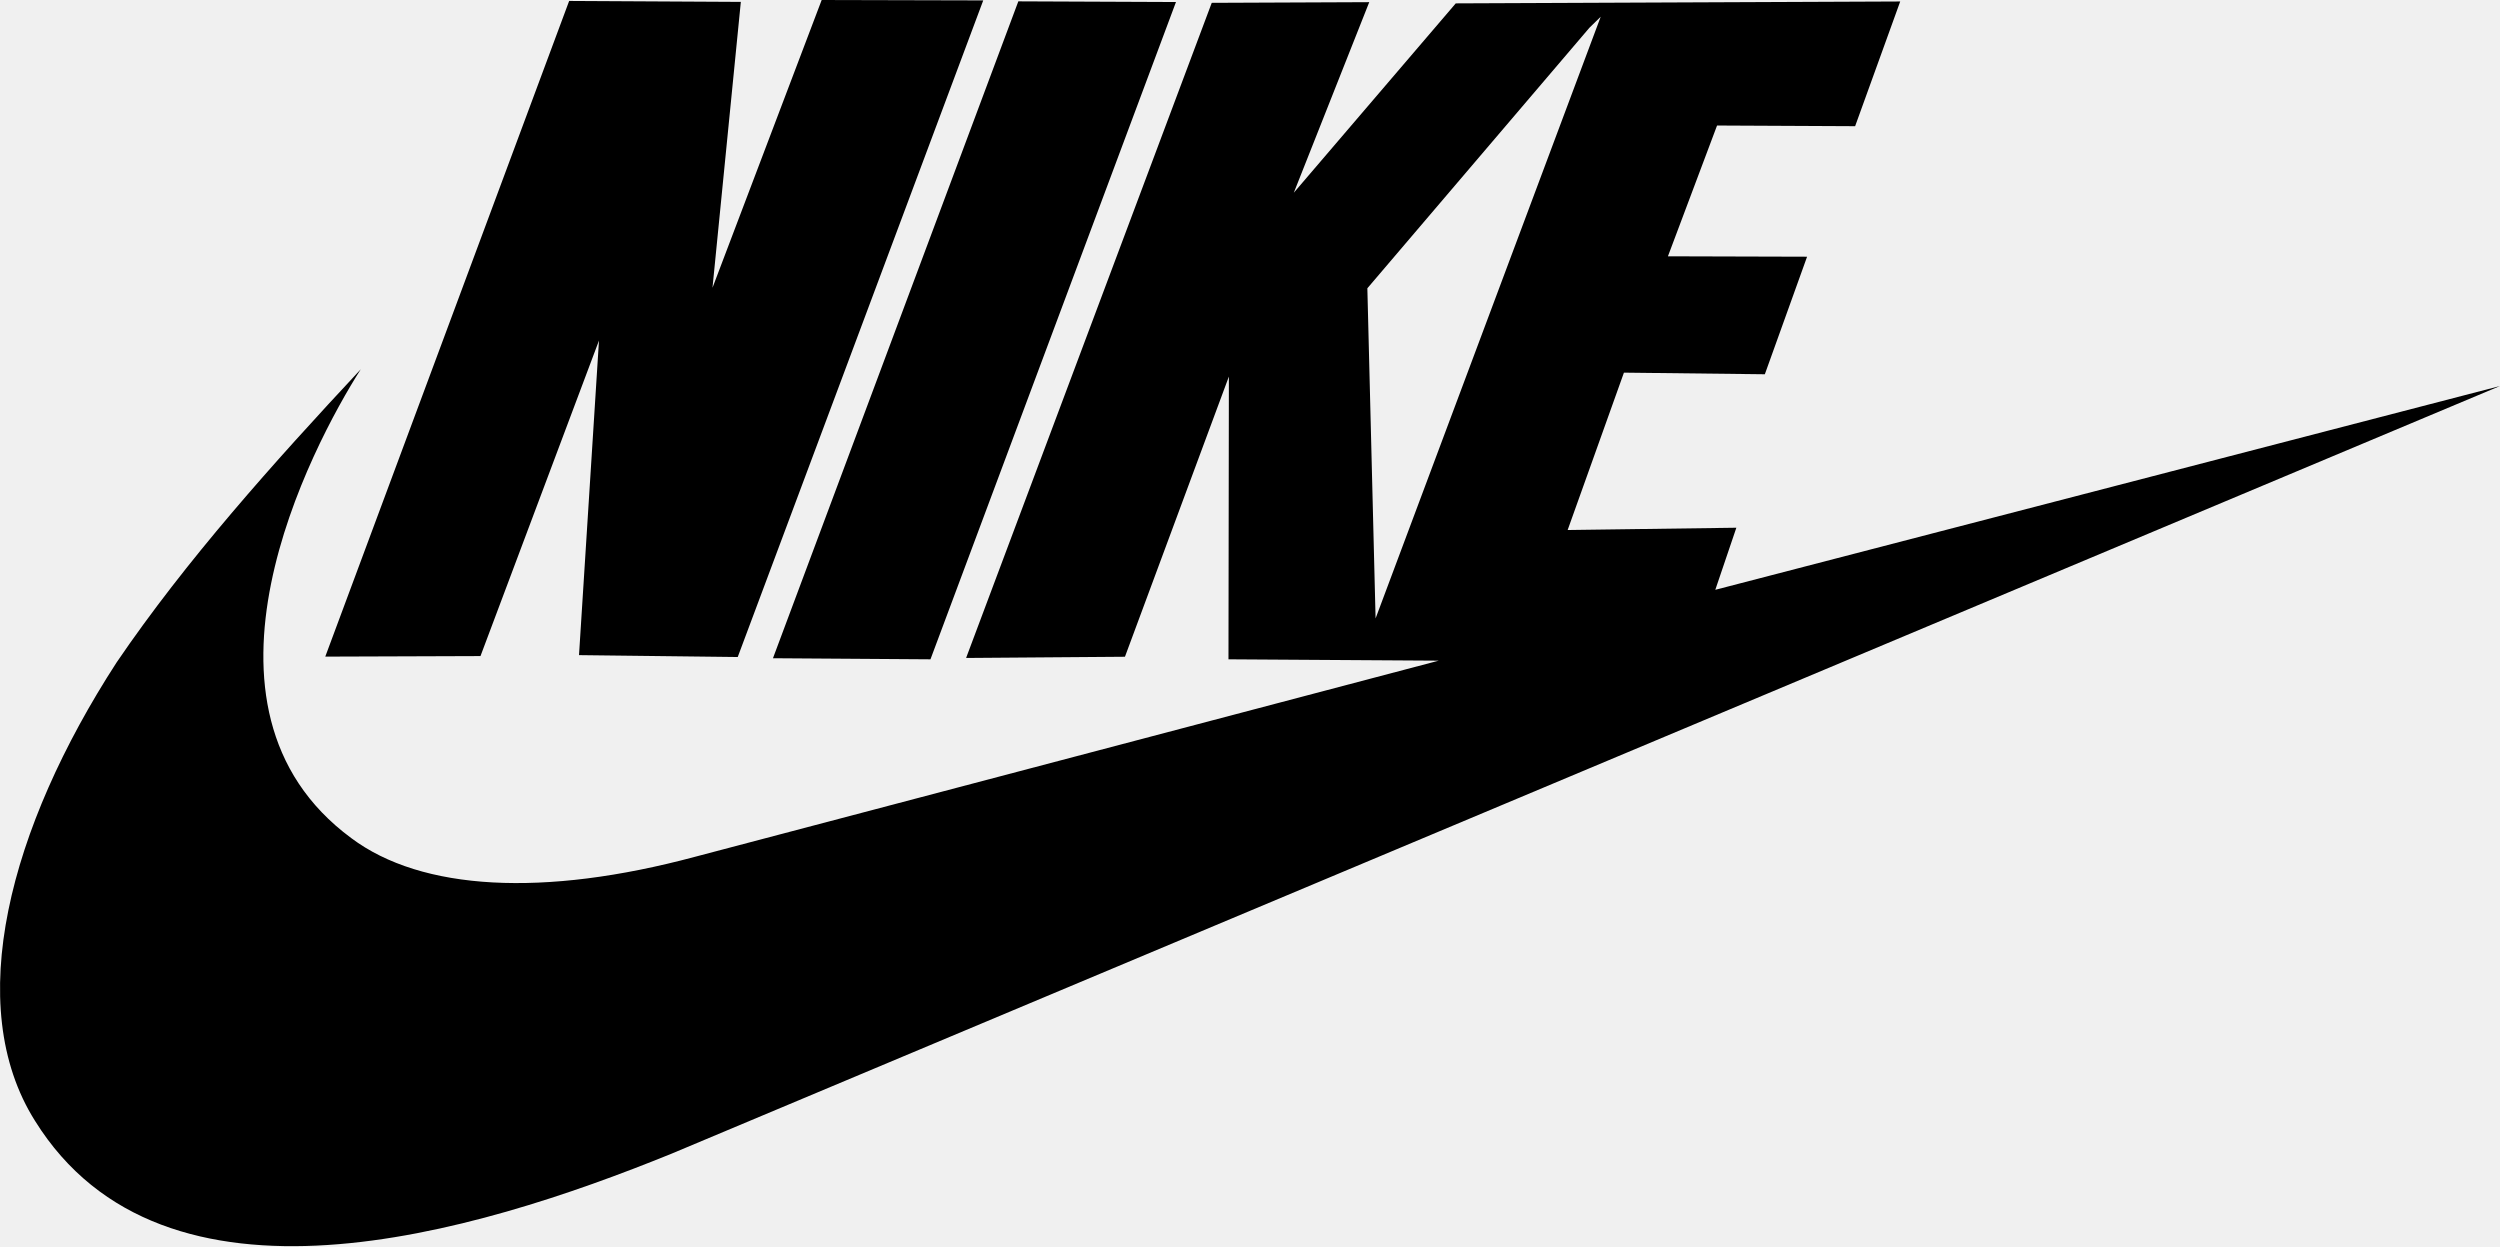
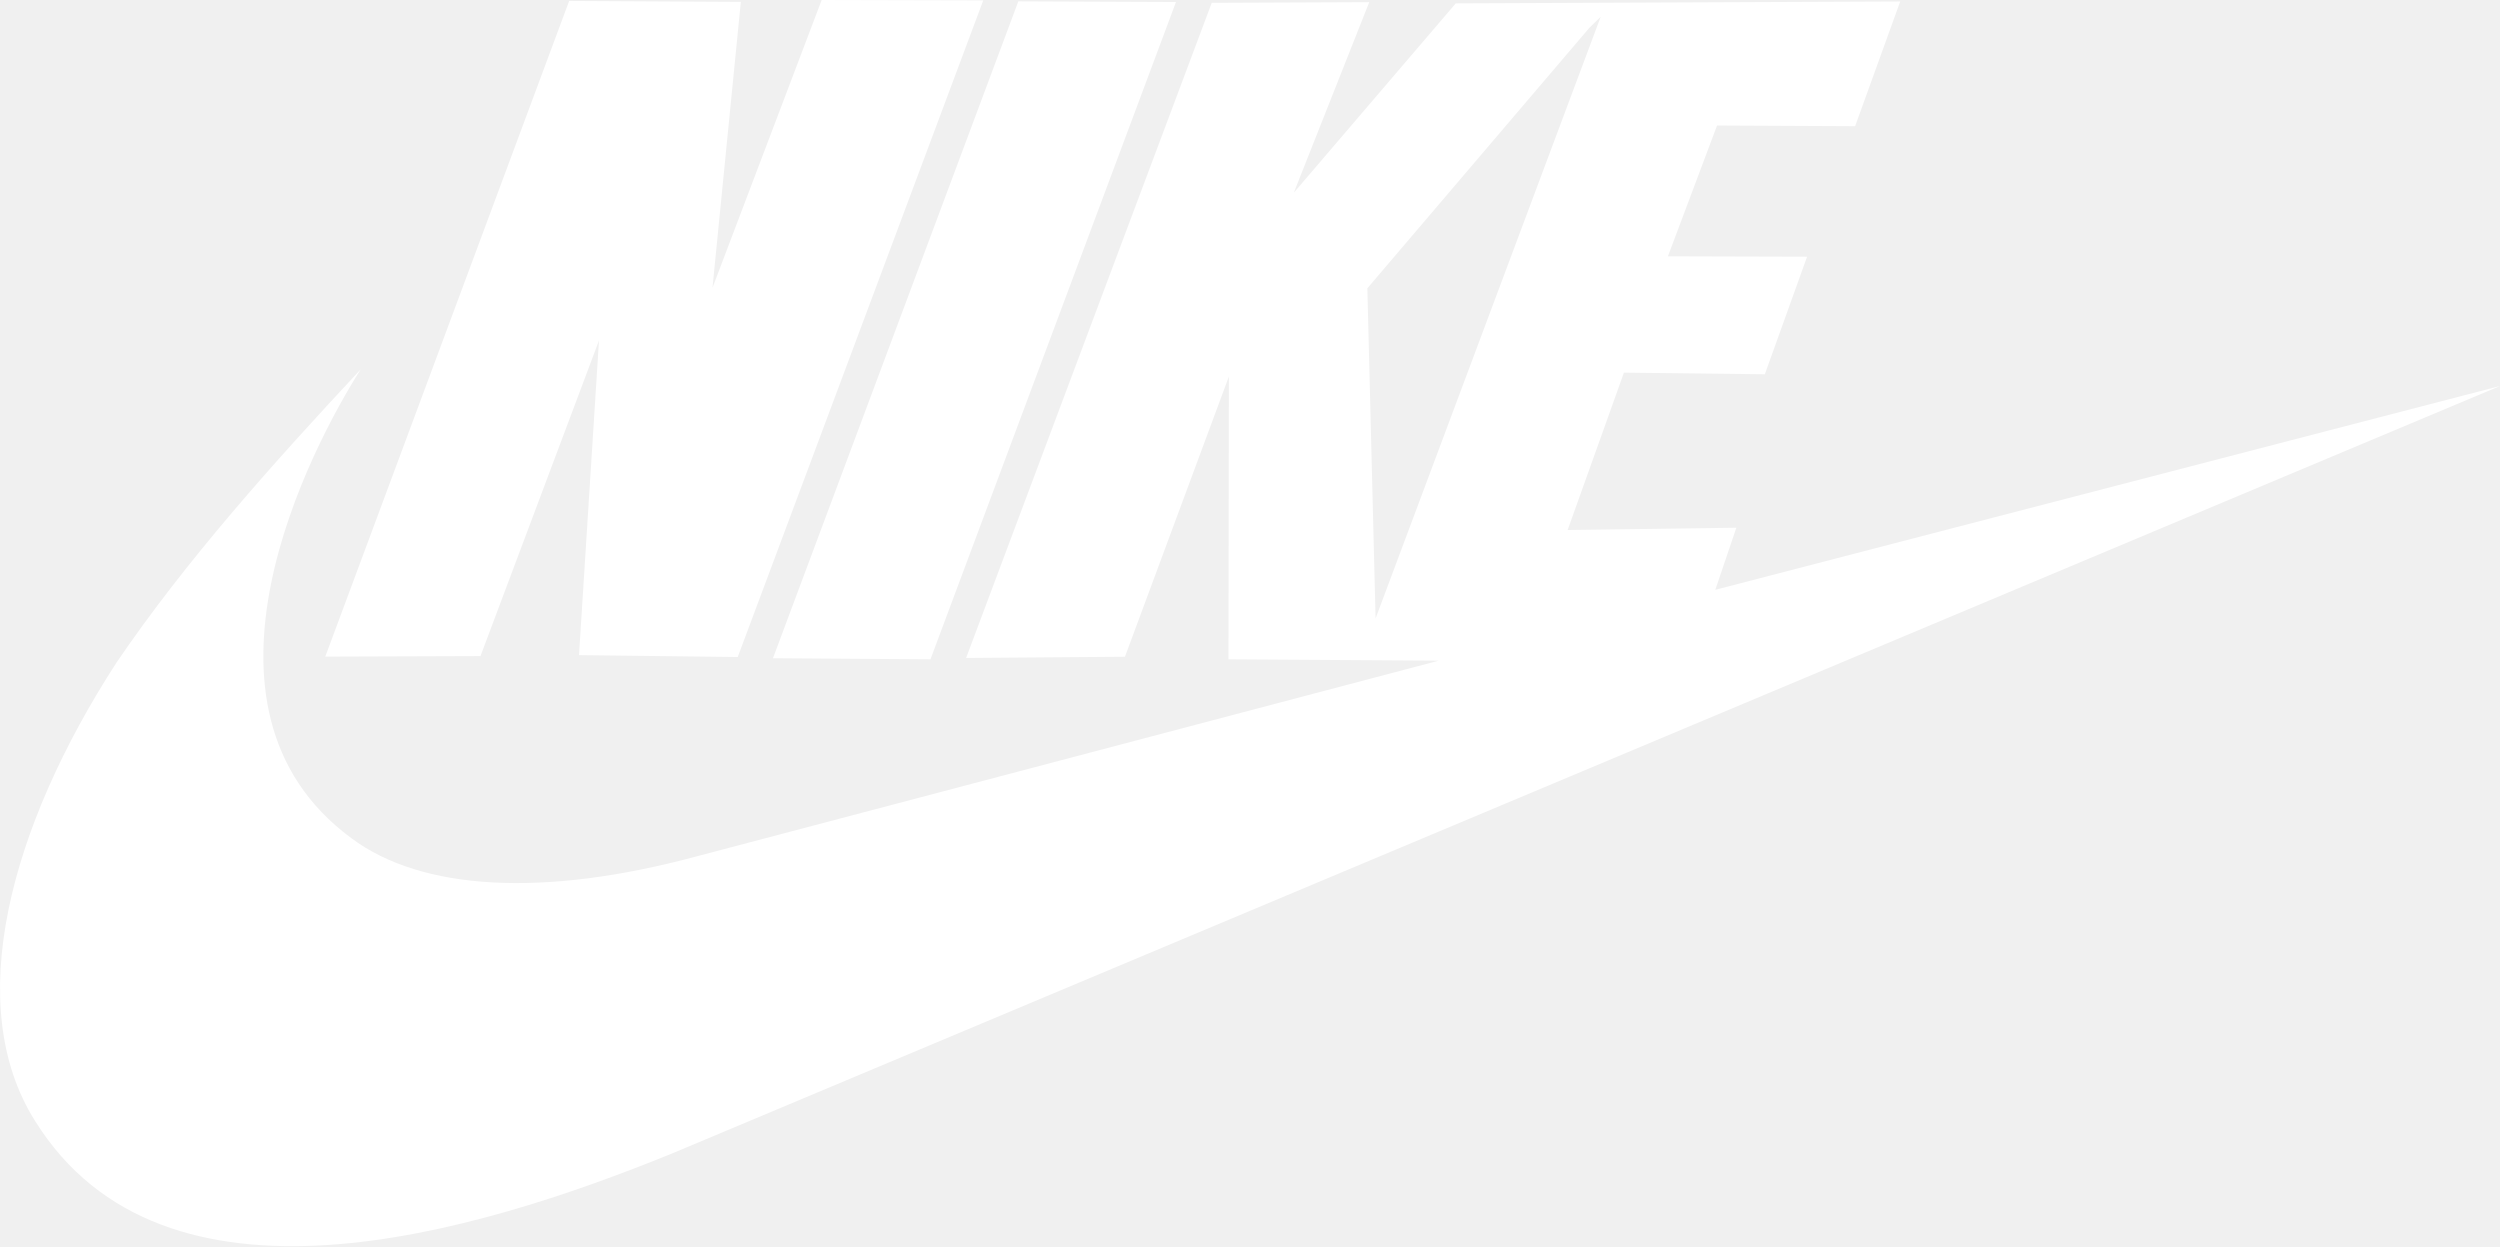
<svg xmlns="http://www.w3.org/2000/svg" version="1.1" id="Layer_1" x="0px" y="0px" viewBox="0 0 1852.3 923.4" style="enable-background:new 0 0 1852.3 923.4;" xml:space="preserve">
-   <path d="M1852.3,286L1270.9,437l15.6-46l-125,1.7l41.7-116.6l104.4,1.2l31.3-87.1l-103.1-0.3l36.4-96.9l102.3,0.5l33.4-92.4  l-329.3,1.4L958.6,142.8l55.9-141.2L897.8,2.1l-182,485.4l117.7-0.9L910.5,279l-0.3,209.5l155.8,1L515,634.8  C402.8,664.9,312.4,660,260.3,621c-131.4-96.9-29.5-290.1,7-347.4c-65.1,69.8-129.6,141.8-180.9,217.2  C7,613.3-27.9,744.9,25.9,830.4c95.5,153.5,325.3,83.8,471.4,24.5L1852.3,286z M1019.2,458.2l-6.1-244.6l164.5-193l8.4-8.2  L1019.2,458.2z M689.4,488.5L871.3,1.5L754.5,1L572.7,487.7L689.4,488.5z M546.6,486.8L728.5,0.3L608.8,0l-80.9,213.2L548.9,1.4  L421.7,0.7L241,486.5l115-0.4l87.8-233.8L429,485.4L546.6,486.8z" />
+   <style type="text/css">
+ 	.st0{fill:#FFFFFF;}
+ </style>
+   <path class="st0" d="M1852.3,286l-581.4,151l15.6-46l-125,1.7l41.7-116.6l104.4,1.2l31.3-87.1l-103.1-0.3l36.4-96.9l102.3,0.5  l33.4-92.4l-329.3,1.4l-120,140.3l55.9-141.2L897.8,2.1l-182,485.4l117.7-0.9l77-207.6l-0.3,209.5l155.8,1L515,634.8  C402.8,664.9,312.4,660,260.3,621c-131.4-96.9-29.5-290.1,7-347.4c-65.1,69.8-129.6,141.8-180.9,217.2  C7,613.3-27.9,744.9,25.9,830.4c95.5,153.5,325.3,83.8,471.4,24.5L1852.3,286z M1019.2,458.2l-6.1-244.6l164.5-193l8.4-8.2  L1019.2,458.2z M689.4,488.5l181.9-487L754.5,1L572.7,487.7L689.4,488.5z M546.6,486.8L728.5,0.3L608.8,0l-80.9,213.2l21-211.8  L421.7,0.7L241,486.5l115-0.4l87.8-233.8L429,485.4L546.6,486.8z" />
</svg>
